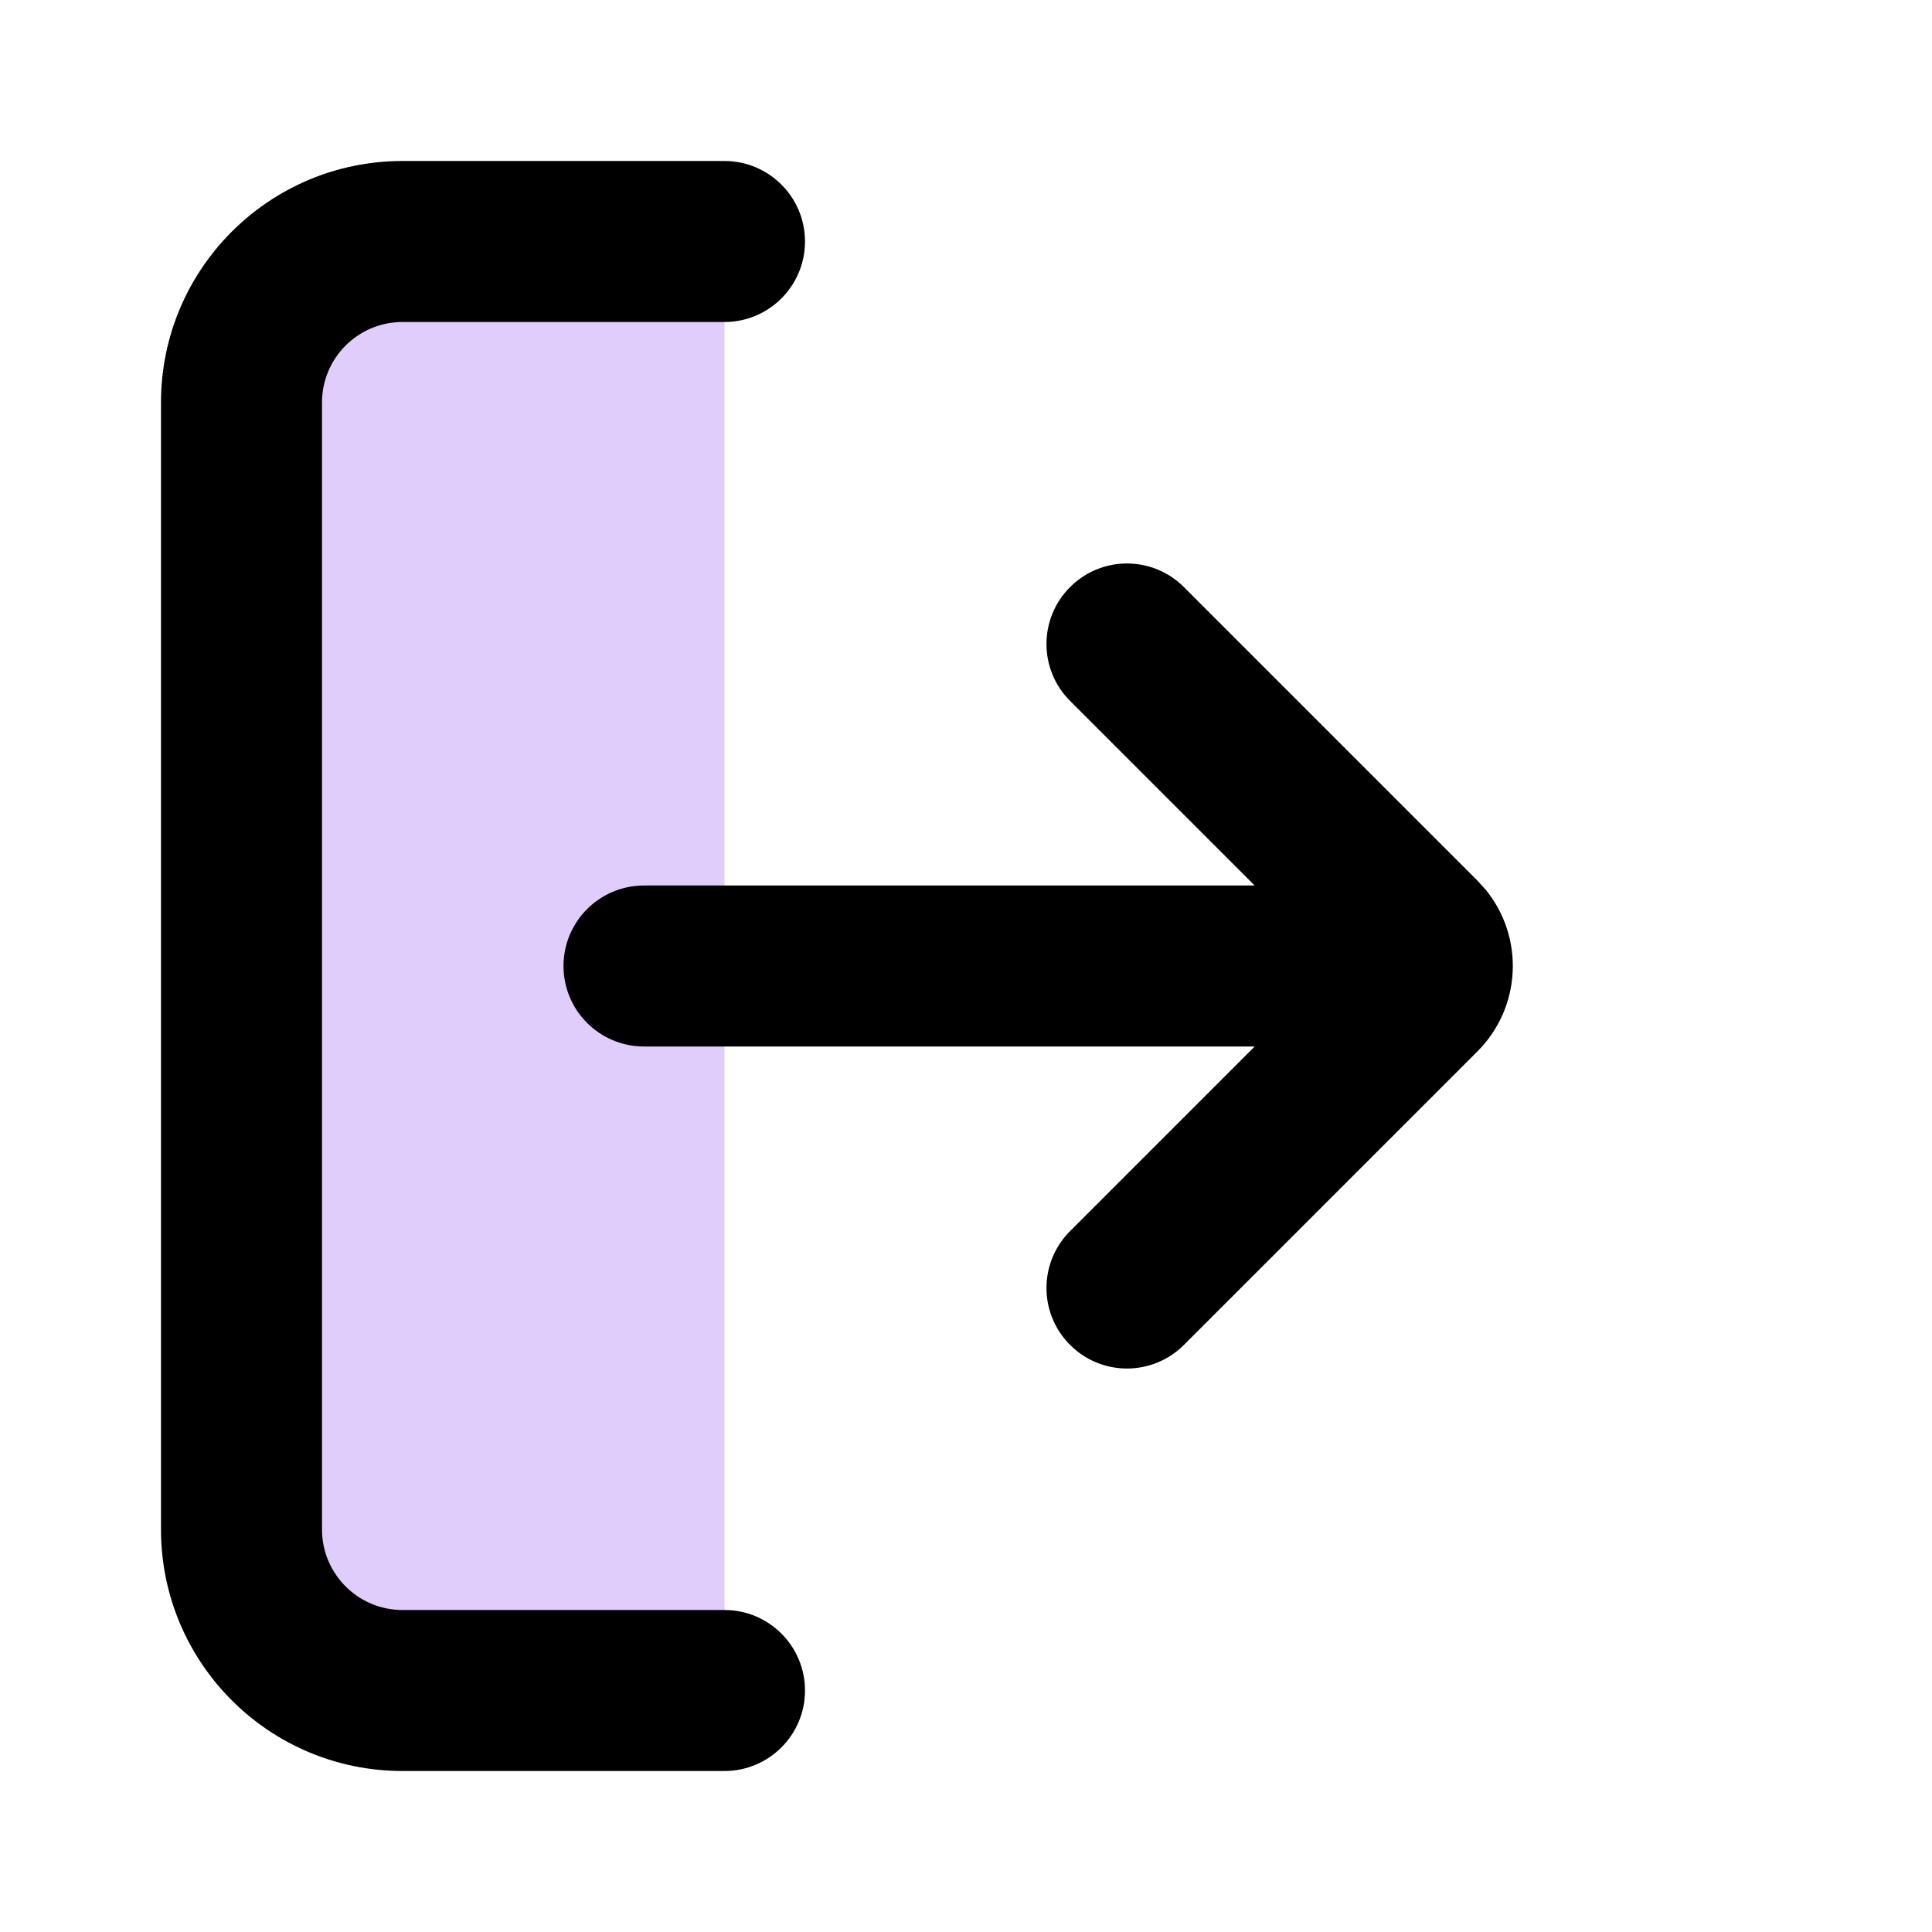
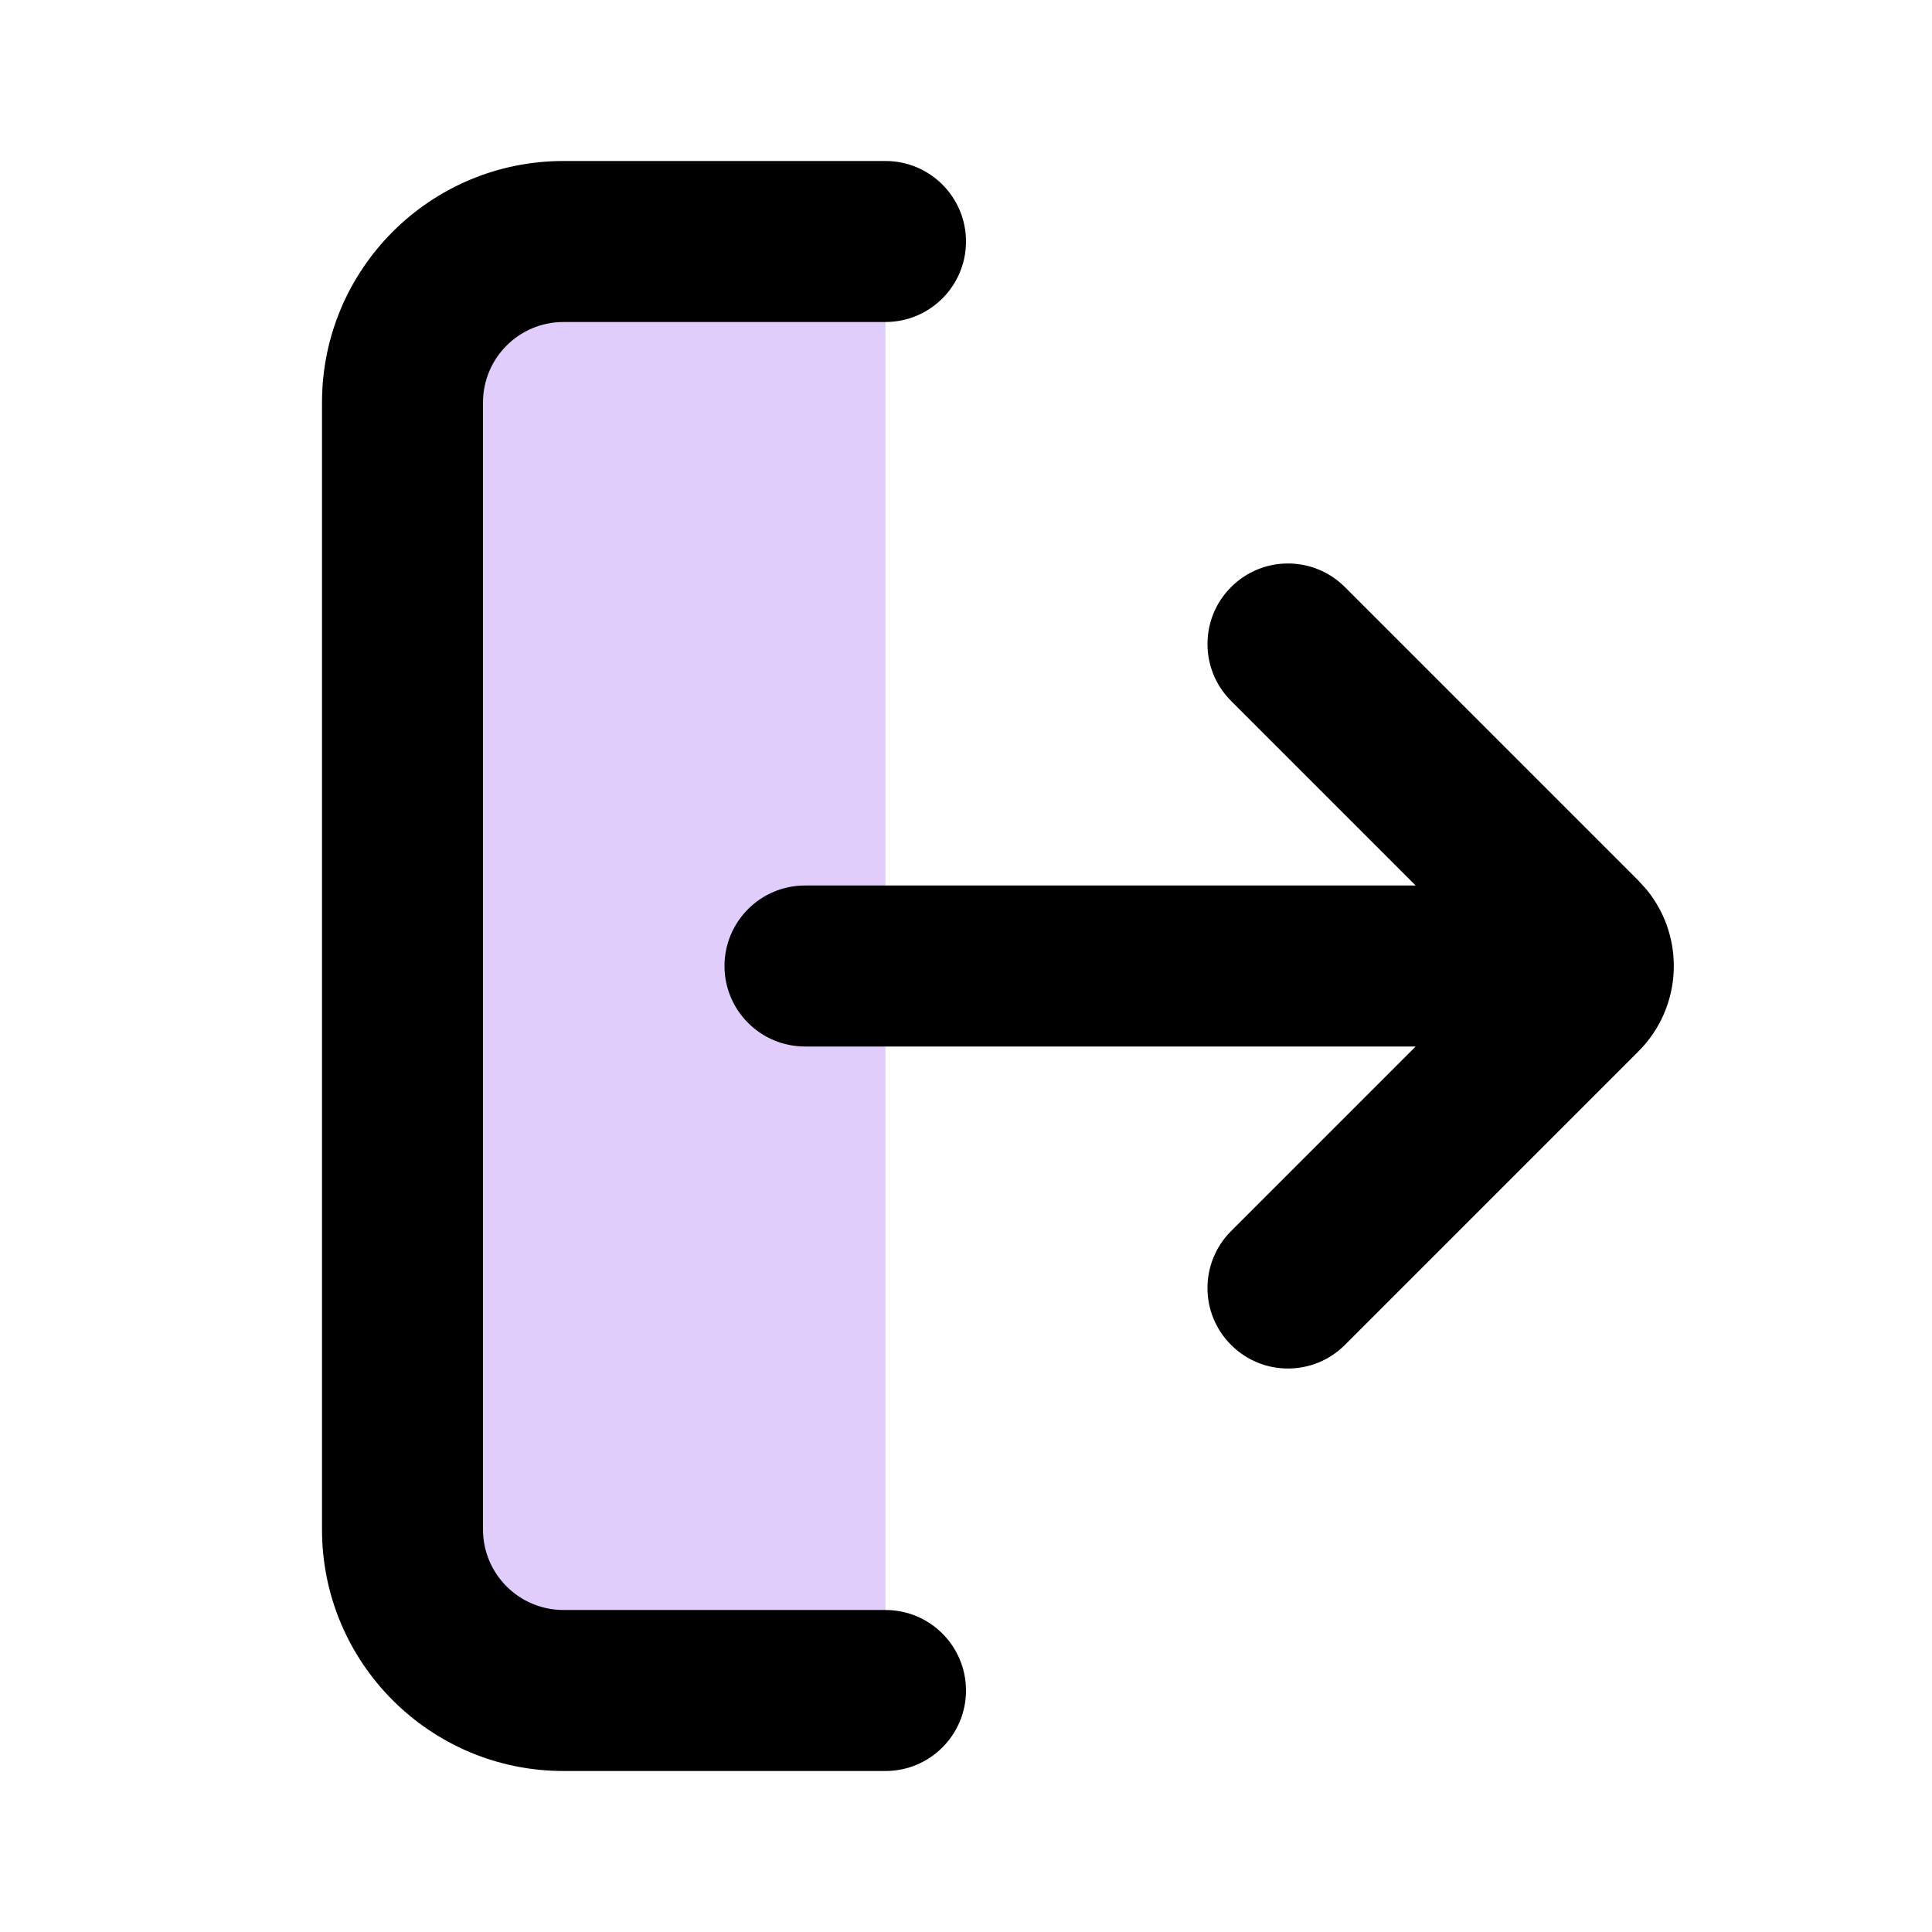
<svg xmlns="http://www.w3.org/2000/svg" width="24" height="24" viewBox="0 0 24 24" fill="none">
-   <path d="M9 3V21H5C3.895 21 3 20.105 3 19V5C3 3.895 3.895 3 5 3H9Z" fill="#8A38F5" fill-opacity="0.25" />
-   <path d="M5 2H9C9.552 2 10 2.448 10 3C10 3.552 9.552 4 9 4H5C4.448 4 4 4.448 4 5V19C4 19.552 4.448 20 5 20H9C9.552 20 10 20.448 10 21C10 21.552 9.552 22 9 22H5C3.343 22 2 20.657 2 19V5C2 3.343 3.343 2 5 2ZM8 11H15.586L13.293 8.707C12.902 8.317 12.902 7.683 13.293 7.293C13.683 6.902 14.316 6.902 14.707 7.293L18.354 10.94L18.457 11.054C18.937 11.643 18.902 12.511 18.354 13.06L14.707 16.707C14.316 17.098 13.683 17.098 13.293 16.707C12.902 16.317 12.902 15.684 13.293 15.293L15.586 13H8C7.448 13 7 12.552 7 12C7 11.448 7.448 11 8 11Z" fill="black" />
+   <path d="M11 3V21H7C5.895 21 5 20.105 5 19V5C5 3.895 5.895 3 7 3H11Z" fill="#8A38F5" fill-opacity="0.25" />
+   <path d="M7 2H11C11.552 2 12 2.448 12 3C12 3.552 11.552 4 11 4H7C6.448 4 6 4.448 6 5V19C6 19.552 6.448 20 7 20H11C11.552 20 12 20.448 12 21C12 21.552 11.552 22 11 22H7C5.343 22 4 20.657 4 19V5C4 3.343 5.343 2 7 2ZM10 11H17.586L15.293 8.707C14.902 8.317 14.902 7.683 15.293 7.293C15.683 6.902 16.316 6.902 16.707 7.293L20.354 10.94L20.457 11.054C20.937 11.643 20.902 12.511 20.354 13.06L16.707 16.707C16.316 17.098 15.683 17.098 15.293 16.707C14.902 16.317 14.902 15.684 15.293 15.293L17.586 13H10C9.448 13 9 12.552 9 12C9 11.448 9.448 11 10 11Z" fill="black" />
</svg>
